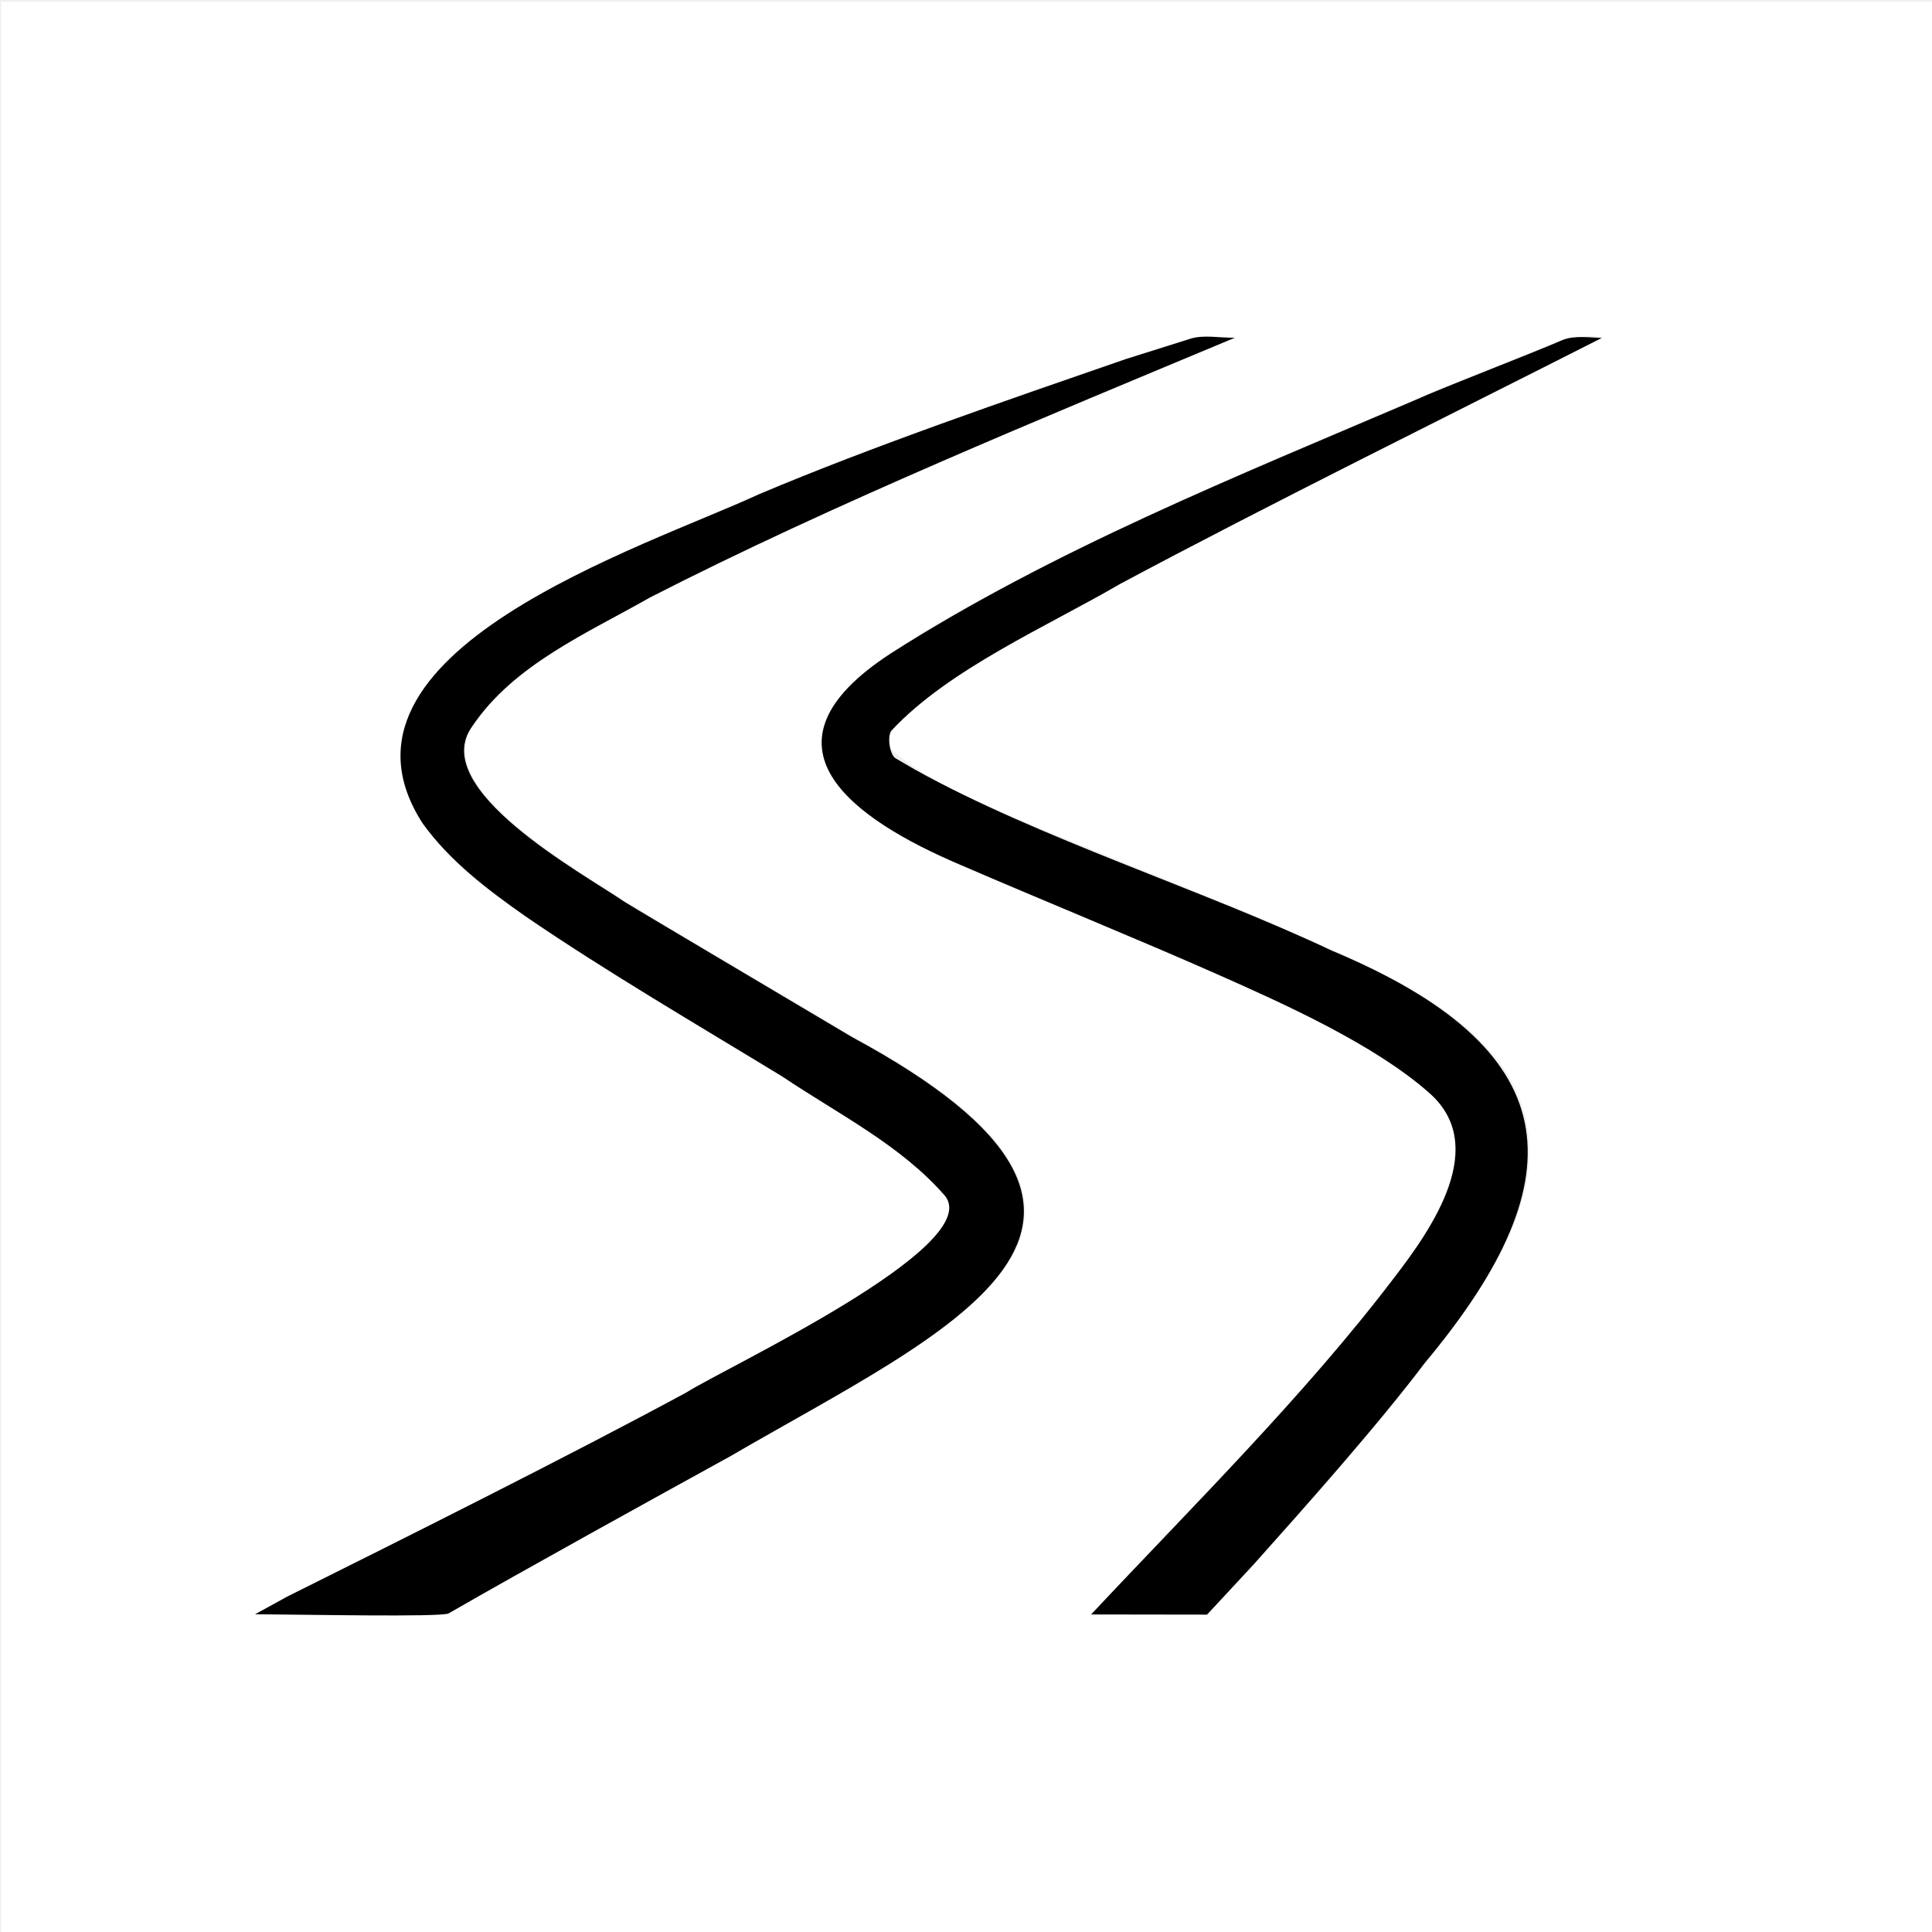
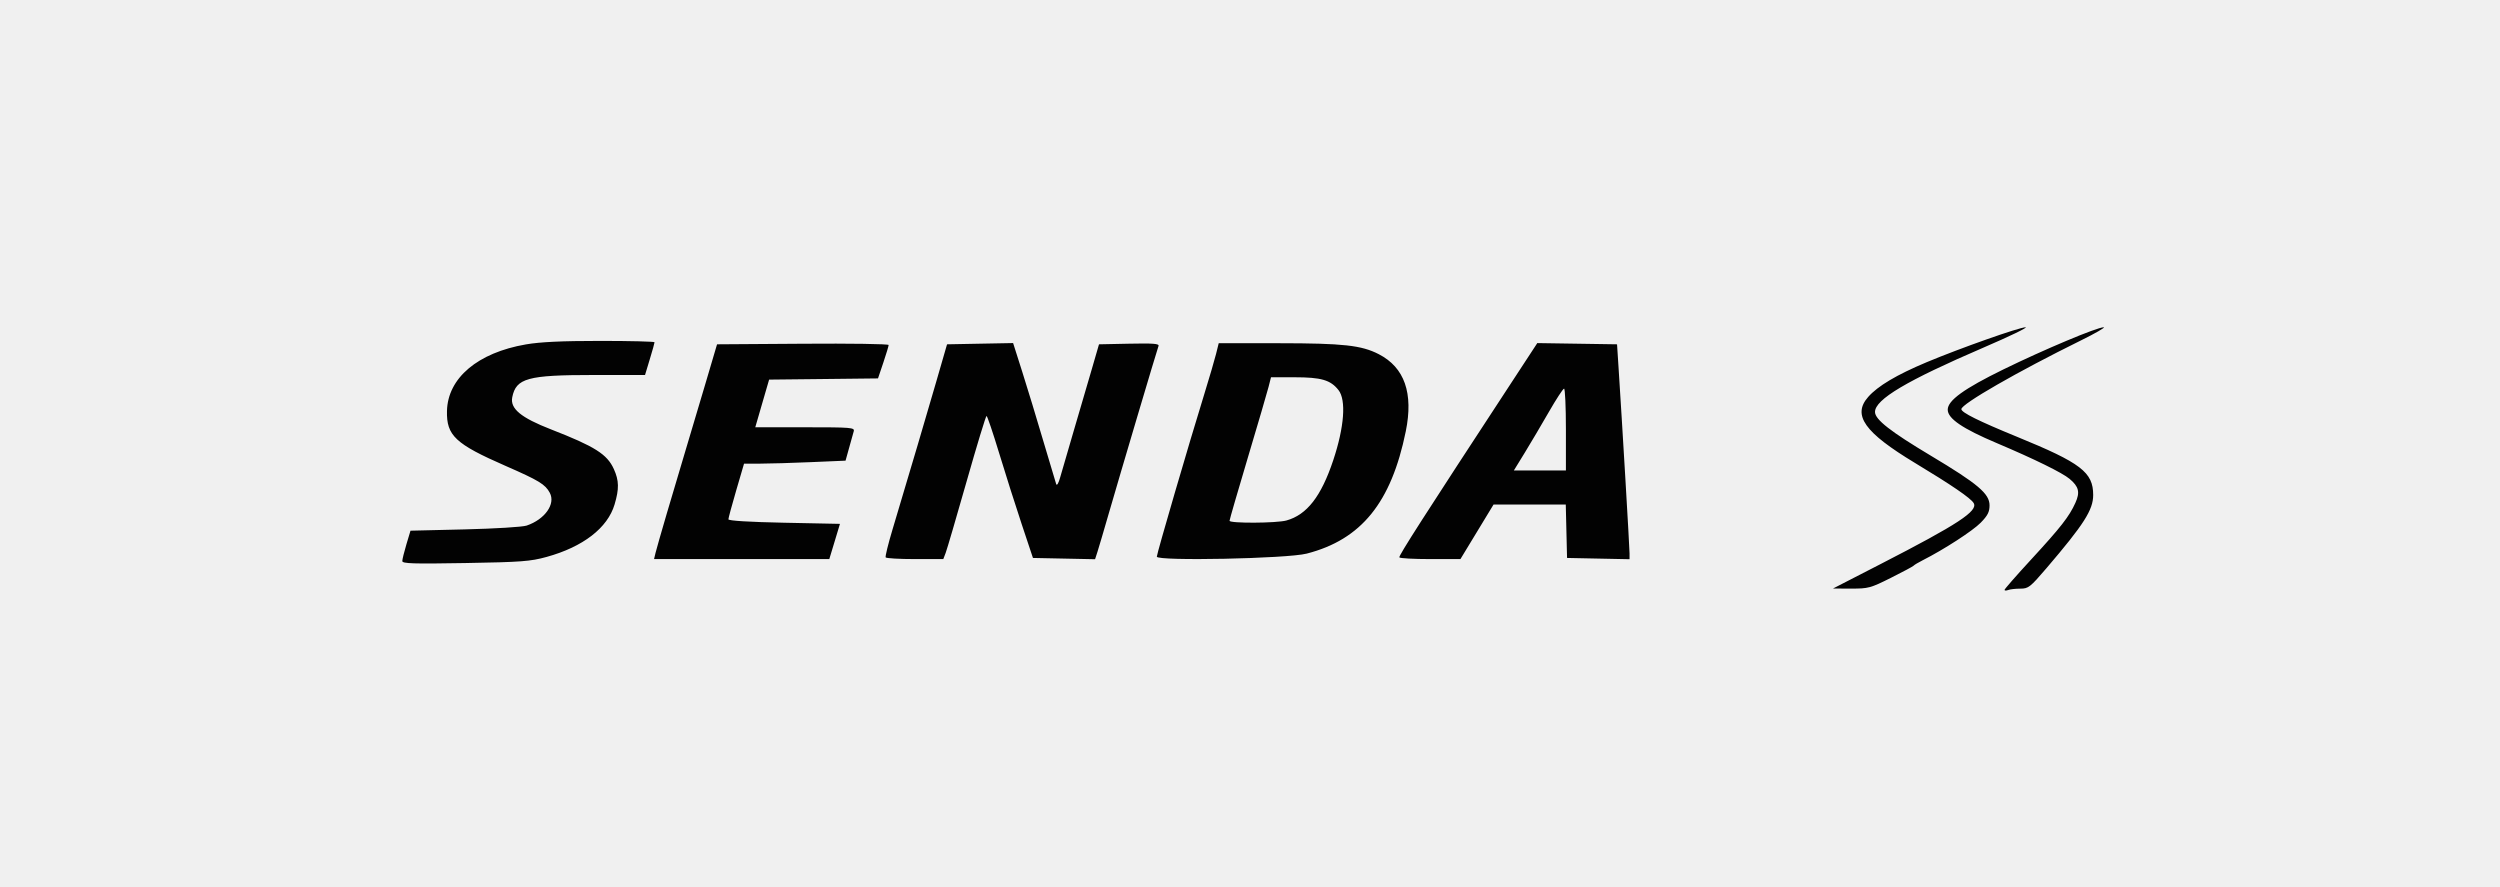
- <svg xmlns="http://www.w3.org/2000/svg" id="Layer_1" version="1.1" viewBox="0 0 1027 1027">
-   <defs>
-     <style>
-       .st0 {
-         fill: #fff;
-       }
-     </style>
-   </defs>
-   <path class="st0" d="M.68,1027.98V.98h1027v1027H.68ZM152.83,848.68l-16.6,9.13c6.8-1.74,101,4.25,103.02-4.16,40.21-20.64,109.95-58.03,149.44-79.74,115.7-67.44,249.59-123.06,64.91-222.87-14.05-8.38-109.7-64.98-121.07-71.98-22.81-15.55-104.77-60.19-80.89-93.22,22.09-32.85,61.13-49.53,94.49-68.5,96.78-49.6,210.28-96.04,310.89-138.07-7.94.12-16.57-1.69-23.6.52l-34.33,10.81c-62.17,21.62-134.9,46.42-194.98,71.85-60.49,27.98-237.56,84.07-178.81,174.97,14.55,20.18,34.41,35.15,54.66,49.39,42.18,28.93,92.58,58.39,136.59,85.2,29.4,19.77,63.07,36.42,86.51,63.48,21.32,26.76-116.63,91.1-137.52,104.41-60.19,32.61-151.27,78.21-212.71,108.78ZM667.28,831.06c24.3-27.4,61.03-68.31,83.23-97.25,35.2-44.95,86.27-105.87,50.17-164.05-29.23-43.69-91.03-62.59-136.56-84.2-22.73-9.34-97.92-39.77-119.37-48.68-24.8-10.62-50.57-20.96-71.3-38.67-14.86-18.89,106.42-77.86,122.43-88,79.1-42.31,175.97-90.13,256.18-130.83-15.74-5.44-60.34,18.29-74.83,23.08-82.46,33.27-164.91,69.6-244.09,109.91-91.46,47.03-149.43,92.33-21.93,147.11,40.11,17.37,96.1,40.23,136.05,57.94,36.02,15.95,83.83,37.43,112.94,63.1,32.29,28.06,2.08,71.78-18.52,98.46-13.45,17.76-42.19,52.27-57.34,68.65-32.11,35.92-70.93,75.09-103.69,110.29l61.61.09,25.02-26.95Z" />
+ <svg xmlns="http://www.w3.org/2000/svg" width="1100" height="390" viewBox="0 0 1100 390">
  <g>
-     <path d="M152.18,848.96c61.52-30.65,152.47-76.14,212.71-108.78,20.9-13.29,158.54-77.43,137.53-104.4-23.44-27.06-57.12-43.71-86.51-63.49-44.1-26.89-94.31-56.21-136.59-85.2-20.25-14.24-40.11-29.21-54.65-49.39-58.73-90.98,118.22-146.91,178.8-174.98,59.92-25.36,133.05-50.44,194.99-71.85,0,0,34.33-10.81,34.33-10.81,7.02-2.21,15.66-.39,23.6-.52-100.74,42.13-214.01,88.45-310.89,138.07-33.36,19.01-72.39,35.64-94.49,68.5-23.9,33.06,58.2,77.74,80.89,93.23,10.84,6.7,107.55,63.91,121.07,71.97,184.68,99.76,50.73,155.52-64.91,222.87-39.47,21.74-110.47,60.89-149.6,83.47-3.61,2.08-79.23.56-102.85.44l16.6-9.13Z" />
-     <path d="M666.64,831.34l-25.02,26.95-61.61-.09c53.52-57.16,113.52-116.39,161.03-178.94,20.58-26.69,50.83-70.38,18.52-98.46-29.14-25.69-76.9-47.14-112.94-63.1-39.94-17.7-95.96-40.58-136.05-57.94-57.52-24.47-112.33-63.37-37.25-112.29,86.67-55.34,184.03-94.19,278.4-134.58,16.46-7.47,61.78-24.66,78.77-32.11,6.17-2.51,13.82-1.44,20.94-1.12-80.3,40.77-177.01,88.5-256.18,130.83-38.76,22.62-90.44,44.84-121.32,77.8-2.42,2.74-1.06,12.36,1.85,14.64l10.5,6.11c65.23,36.36,153.99,64.23,221.68,96.29,123.49,51.74,133.46,118.68,49.44,219.14-25,33.12-63.01,75.83-90.75,106.86Z" />
+     <path d="M 574.95 243.59 C566.35,245.81 509.00,246.97 509.00,244.93 C509.00,243.61 523.18,195.04 530.01,173.00 C532.13,166.12 534.41,158.36 535.06,155.75 L 536.24 151.00 L 562.87 151.02 C590.99,151.04 599.03,151.92 606.64,155.83 C618.01,161.68 621.97,172.99 618.54,189.80 C612.15,221.15 598.98,237.40 574.95,243.59 ZM 416.10 243.25 L 415.05 246.00 L 402.58 246.00 C395.73,246.00 389.92,245.66 389.69,245.25 C389.45,244.84 390.80,239.32 392.70,233.00 C400.93,205.51 407.48,183.37 411.93,168.00 L 416.70 151.50 L 431.24 151.22 L 445.77 150.95 L 449.83 163.72 C452.07,170.75 456.21,184.38 459.04,194.00 C461.88,203.62 464.43,212.18 464.72,213.00 C465.03,213.88 465.77,212.63 466.49,210.00 C467.18,207.52 469.86,198.30 472.46,189.50 C475.06,180.70 478.62,168.55 480.37,162.50 L 483.56 151.50 L 496.90 151.22 C507.41,151.00 510.13,151.21 509.75,152.22 C509.11,153.89 492.88,208.55 487.84,226.00 C485.70,233.43 483.47,240.97 482.89,242.78 L 481.83 246.06 L 468.16 245.78 L 454.50 245.50 L 449.50 230.49 C446.75,222.23 442.29,208.17 439.58,199.24 C436.87,190.31 434.40,183.01 434.08,183.01 C433.76,183.02 429.82,195.96 425.33,211.76 C420.83,227.57 416.68,241.74 416.10,243.25 ZM 657.16 222.00 L 642.59 246.00 L 629.36 246.00 C622.08,246.00 615.93,245.66 615.71,245.25 C615.34,244.58 626.38,227.36 664.78,168.73 L 676.41 150.96 L 693.96 151.23 L 711.50 151.50 L 712.18 162.00 C713.74,185.94 717.00,241.03 717.00,243.45 L 717.00 246.06 L 703.25 245.78 L 689.50 245.50 L 688.94 222.00 ZM 367.24 238.25 L 364.89 246.00 L 287.78 246.00 L 288.44 243.25 C289.17,240.20 296.33,215.77 301.69,198.00 C303.60,191.68 307.49,178.62 310.33,169.00 L 315.50 151.50 L 353.25 151.24 C374.01,151.09 391.00,151.34 391.00,151.79 C391.00,152.24 389.95,155.74 388.66,159.56 L 386.32 166.50 L 362.36 166.77 L 338.41 167.03 L 335.36 177.52 L 332.32 188.00 L 354.23 188.00 C374.61,188.00 376.10,188.12 375.65,189.75 C375.38,190.71 374.45,194.02 373.60,197.09 L 372.04 202.69 L 356.86 203.34 C348.51,203.70 338.46,204.00 334.53,204.00 L 327.38 204.00 L 323.94 215.75 C322.05,222.21 320.50,227.95 320.50,228.50 C320.50,229.13 329.68,229.69 345.04,230.00 L 369.58 230.50 ZM 240.50 245.05 C233.40,247.01 229.37,247.32 204.75,247.74 C181.75,248.14 177.00,247.99 177.01,246.86 C177.02,246.11 177.83,242.80 178.82,239.50 L 180.62 233.50 L 204.56 232.93 C217.85,232.61 229.94,231.87 231.75,231.25 C239.78,228.50 244.54,221.75 241.91,216.84 C239.92,213.11 237.14,211.42 222.50,205.02 C200.34,195.33 196.42,191.66 196.67,180.83 C197.01,166.33 210.18,155.20 231.38,151.54 C237.69,150.45 247.18,150.00 264.13,150.00 C277.26,150.00 288.00,150.27 288.00,150.59 C288.00,150.92 287.06,154.30 285.90,158.09 L 283.81 165.00 L 261.08 165.00 C232.16,165.00 227.07,166.40 225.39,174.79 C224.39,179.80 229.18,183.77 242.50,188.95 C261.73,196.44 267.12,199.84 270.09,206.38 C272.39,211.45 272.46,215.07 270.42,221.94 C267.35,232.29 256.56,240.62 240.50,245.05 ZM 541.00 229.14 C541.00,230.33 561.69,230.22 566.04,229.01 C575.05,226.50 581.32,218.43 586.63,202.50 C591.49,187.91 592.39,175.99 588.93,171.63 C585.43,167.19 581.34,166.00 569.65,166.00 L 559.24 166.00 L 558.16 170.25 C557.57,172.59 553.46,186.60 549.04,201.39 C544.62,216.18 541.00,228.67 541.00,229.14 ZM 832.00 254.25 C823.01,258.75 822.07,259.01 814.50,258.98 L 806.50 258.96 L 827.59 248.12 C861.58,230.65 870.49,224.80 868.40,221.33 C867.07,219.14 858.71,213.42 842.58,203.69 C820.35,190.28 814.95,182.68 821.98,174.68 C826.21,169.85 834.52,164.92 847.69,159.39 C862.44,153.21 888.51,144.00 891.25,144.00 C892.49,144.01 884.14,148.03 872.71,152.95 C838.96,167.47 825.00,175.76 825.00,181.27 C825.00,184.57 831.76,189.86 849.56,200.50 C870.26,212.88 875.40,217.22 875.40,222.35 C875.40,225.25 874.60,226.83 871.50,230.00 C868.00,233.58 855.29,241.81 846.00,246.51 C844.08,247.48 842.28,248.55 842.00,248.89 C841.72,249.23 837.22,251.64 832.00,254.25 ZM 888.96 259.00 C886.87,259.00 884.45,259.27 883.58,259.61 C882.71,259.94 882.00,259.91 882.00,259.54 C882.00,259.18 887.23,253.20 893.62,246.27 C906.78,231.98 910.43,227.31 913.17,221.26 C915.29,216.58 914.70,214.12 910.63,210.71 C907.40,208.00 895.14,201.98 878.70,195.02 C863.48,188.59 857.00,184.17 857.00,180.25 C857.00,176.20 864.17,171.02 881.50,162.54 C899.37,153.80 922.68,144.00 925.62,144.00 C926.57,144.00 921.98,146.65 915.42,149.88 C887.63,163.59 863.00,177.75 863.00,180.02 C863.00,181.50 870.55,185.25 887.50,192.19 C915.65,203.70 921.00,207.79 921.00,217.80 C921.00,224.36 916.94,230.71 900.44,250.01 C893.26,258.40 892.49,259.00 888.96,259.00 ZM 670.86 199.25 L 666.10 207.00 L 689.00 207.00 L 689.00 189.00 C689.00,179.10 688.64,171.00 688.19,171.00 C687.75,171.00 684.74,175.61 681.50,181.25 C678.26,186.89 673.47,194.99 670.86,199.25 Z" fill="rgb(2,2,2)" />
  </g>
</svg>
